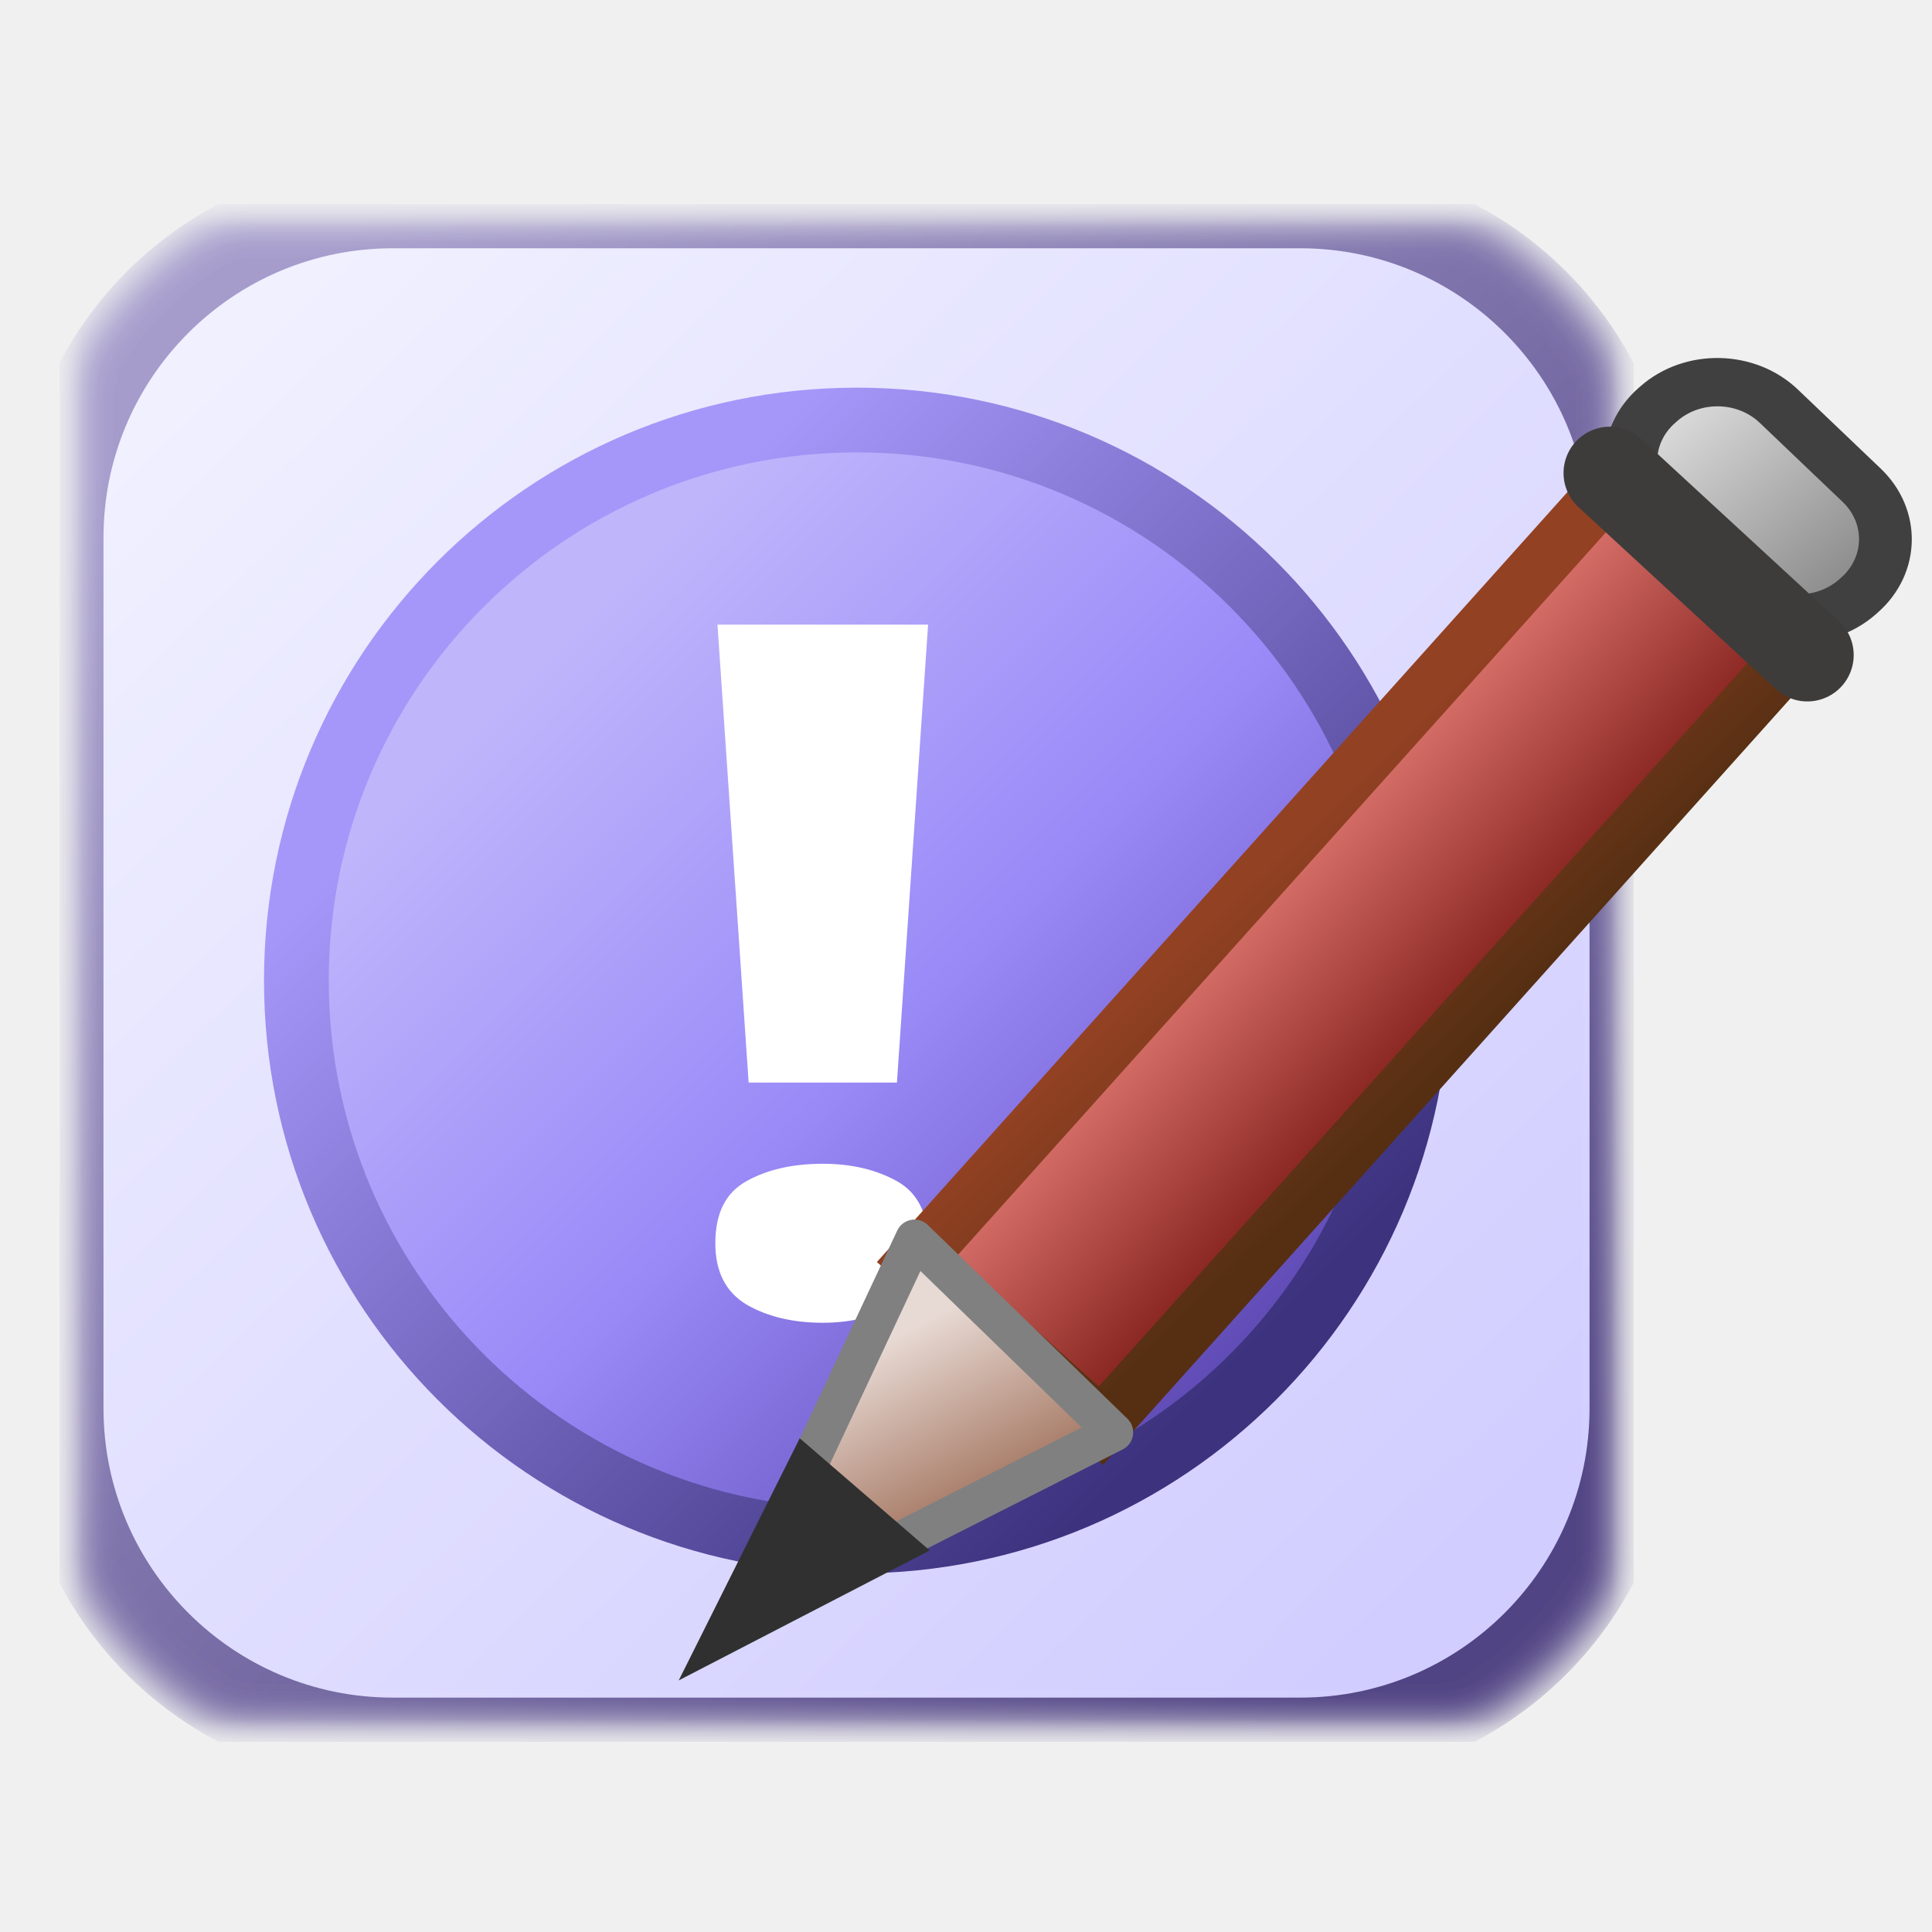
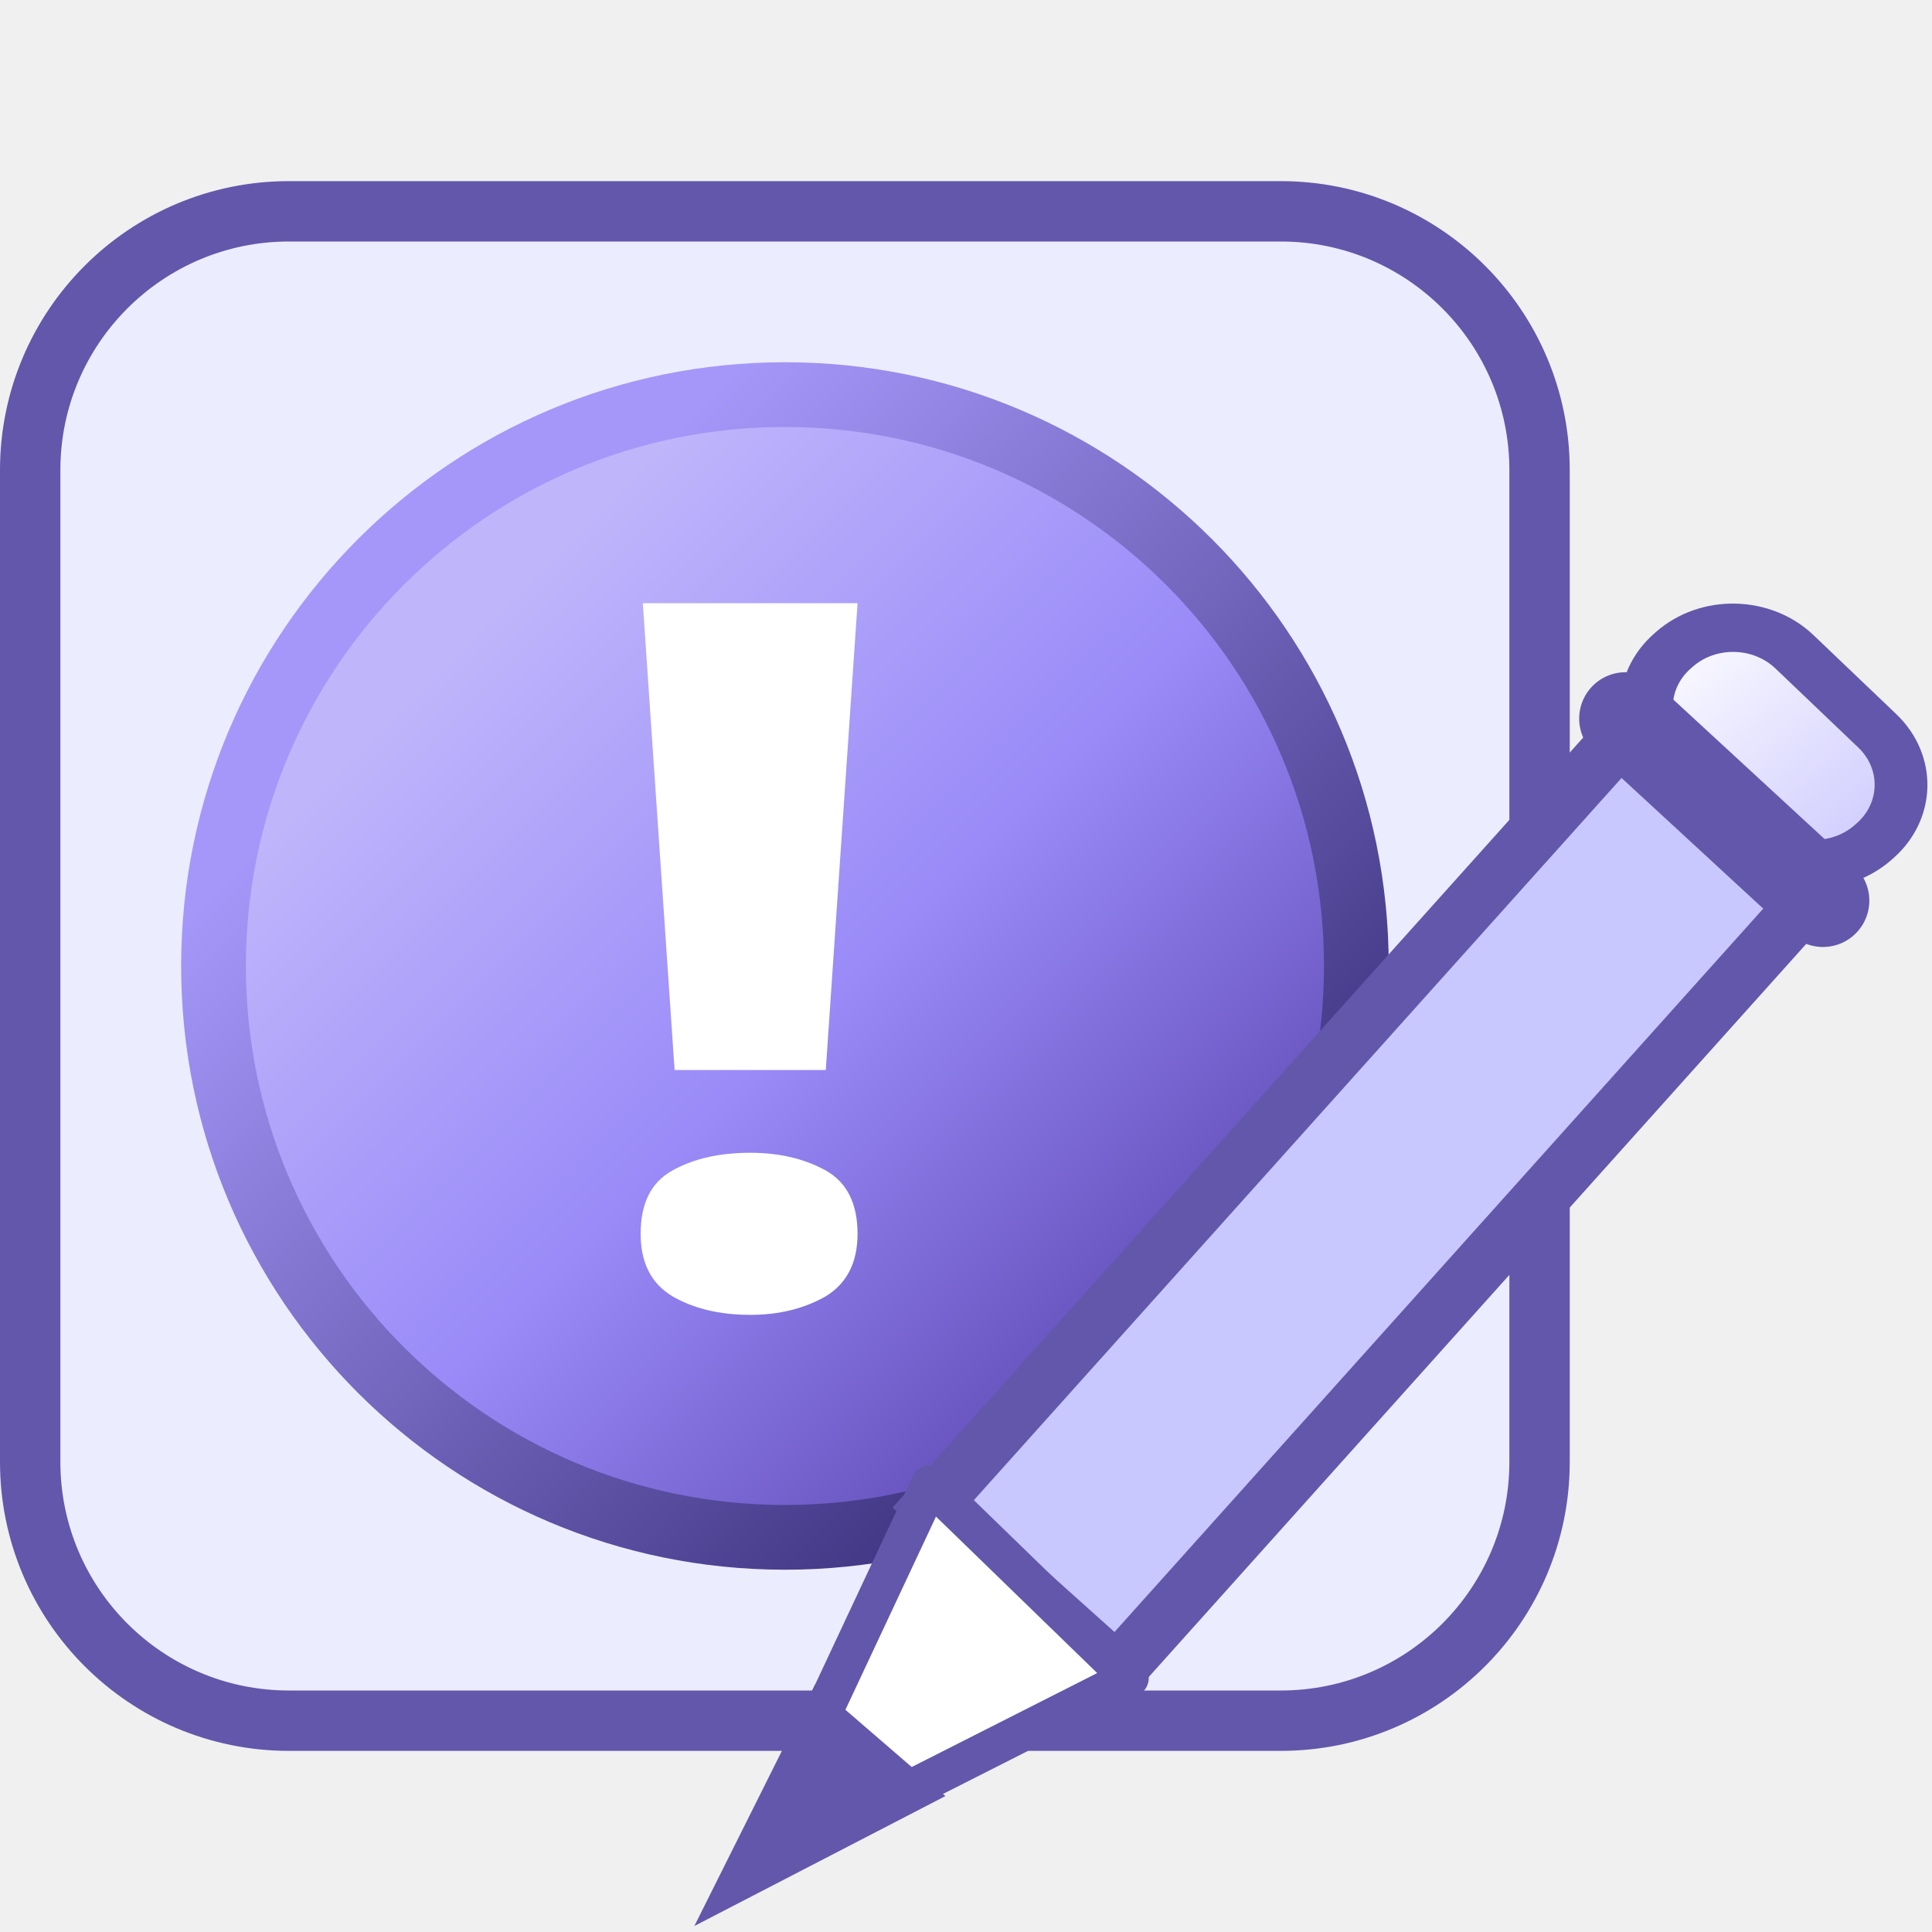
<svg xmlns="http://www.w3.org/2000/svg" width="32px" height="32px" version="1.1">
  <defs>
-     <linearGradient id="linearGradient10571" x1="26.622" x2="4.406" y1="27.503" y2="5.01" gradientTransform="matrix(.91434 0 0 .89866 -.63623 1.6445)" gradientUnits="userSpaceOnUse">
-       <stop stop-color="#d1cdff" offset="0" />
-       <stop stop-color="#f0f0ff" offset="1" />
-     </linearGradient>
-     <linearGradient id="linearGradient10693" x1="4.406" x2="26.622" y1="5.01" y2="27.503" gradientTransform="matrix(.91434 0 0 .89866 -.63623 1.6445)" gradientUnits="userSpaceOnUse">
-       <stop stop-color="#a59ccc" offset="0" />
-       <stop stop-color="#514484" offset="1" />
-     </linearGradient>
    <linearGradient id="linearGradient9920" x1="17.95" x2="55.26" y1="27.159" y2="64.469" gradientUnits="userSpaceOnUse">
      <stop stop-color="#bfb5fb" offset="0" />
      <stop stop-color="#998af8" offset=".512" />
      <stop stop-color="#604bb5" offset="1" />
    </linearGradient>
    <linearGradient id="linearGradient9922" x1="17.95" x2="55.26" y1="27.159" y2="64.469" gradientUnits="userSpaceOnUse">
      <stop stop-color="#a597f9" offset="0" />
      <stop stop-color="#3c327e" offset="1" />
    </linearGradient>
-     <filter id="filter4333" x="0" y="0" width="1" height="1" color-interpolation-filters="sRGB">
-       <feGaussianBlur result="result6" stdDeviation="0.4" />
-       <feComposite in="SourceGraphic" in2="result6" operator="in" result="result7" />
-       <feComposite in="result7" in2="result7" operator="in" result="result8" />
-     </filter>
-     <linearGradient id="linearGradient5730" x1="10.395" x2="7.912" y1="27.124" y2="22.48" gradientTransform="matrix(.56401 0 0 .55353 10.445 9.6691)" gradientUnits="userSpaceOnUse">
-       <stop stop-color="#a87c68" offset="0" />
-       <stop stop-color="#e7d9d3" offset="1" />
-     </linearGradient>
-     <linearGradient id="linearGradient5734" x1="16.966" x2="17.008" y1="5.879" y2=".943" gradientTransform="matrix(.89427 0 0 .83601 -9.0203 24.805)" gradientUnits="userSpaceOnUse">
-       <stop stop-color="#7b1914" offset="0" />
-       <stop stop-color="#d56d67" offset="1" />
-     </linearGradient>
-     <linearGradient id="linearGradient5737" x1="16.122" x2="26.686" y1="-14.906" y2="-14.906" gradientTransform="matrix(.49005 0 0 .49009 15.057 -6.8562)" gradientUnits="userSpaceOnUse">
-       <stop stop-color="#e6e6e6" offset="0" />
-       <stop stop-color="#808080" offset="1" />
-     </linearGradient>
-     <linearGradient id="linearGradient4494" x1="2.297" x2="2.6" y1="29.563" y2="25.097" gradientUnits="userSpaceOnUse">
-       <stop stop-color="#562f13" offset="0" />
-       <stop stop-color="#934123" offset="1" />
+     <linearGradient id="linearGradient5737" x1="16.122" x2="26.686" y1="-14.906" y2="-14.906" gradientTransform="matrix(.49005 0 0 .49009 18.295 -4.0811)" gradientUnits="userSpaceOnUse">
+       <stop stop-color="#fdfdff" offset="0" />
+       <stop stop-color="#cdc9ff" offset="1" />
    </linearGradient>
  </defs>
-   <rect x=".993" y="3.391" width="26.056" height="25.448" ry="5.514" fill="url(#linearGradient10571)" filter="url(#filter4333)" stroke="url(#linearGradient10693)" stroke-linecap="round" stroke-linejoin="round" stroke-width="1.442" />
-   <g transform="translate(-.35721 -2.4789)">
-     <path transform="matrix(.30945 0 0 .30945 3.7189 5.1037)" d="m65 44c0 16.569-13.431 30-30 30s-30-13.431-30-30 13.431-30 30-30 30 13.431 30 30z" fill="url(#linearGradient9920)" stroke="url(#linearGradient9922)" stroke-width="3.466" />
-     <text transform="scale(1.1391 .87786)" x="9.684" y="27.545" fill="#000000" font-family="'Arial Rounded MT Bold'" font-weight="bold" letter-spacing="0px" word-spacing="0px" style="line-height:0%" xml:space="preserve">
-       <tspan x="9.684" y="27.545" fill="#ffffff" font-size="18.128px" style="line-height:1.25">!</tspan>
+   <rect x=".5" y="3.5" width="25" height="25" rx="4.287" ry="4.287" fill="#ececff" stroke="#6357ab" stroke-linecap="round" />
+   <g transform="matrix(1.0195 0 0 1.0194 -1.8324 -3.083)">
+     <circle transform="matrix(.30945 0 0 .30945 3.7189 5.1037)" cx="35" cy="44" r="30" fill="url(#linearGradient9920)" stroke="url(#linearGradient9922)" stroke-width="3.4" />
+     <text transform="scale(1.1391 .87786)" x="9.684" y="27.545" fill="#000000" font-family="'Arial Rounded MT Bold'" font-weight="bold" letter-spacing="0px" stroke-width=".981" word-spacing="0px" style="line-height:0%" xml:space="preserve">
+       <tspan x="9.684" y="27.545" fill="#ffffff" font-size="18.128px" stroke-width=".981" style="line-height:1.25">!</tspan>
    </text>
  </g>
-   <g>
-     <rect transform="matrix(.72348 .69034 -.75117 .66011 0 0)" x="23.249" y="-15.532" width="4.593" height="2.74" ry="1.348" fill="url(#linearGradient5737)" stroke="#404040" stroke-linecap="square" stroke-width=".838" />
-     <rect transform="matrix(.66767 -.74446 .74446 .66767 0 0)" x="-5.404" y="25.229" width="17.543" height="4.112" fill="url(#linearGradient5734)" stroke="url(#linearGradient4494)" stroke-linecap="round" stroke-width=".92" />
-     <path d="m26.665 7.835 3.27 3.015" fill="none" stroke="#3e3b3b" stroke-linecap="round" stroke-linejoin="round" stroke-width="1.536" />
+   <g stroke="#6357ab">
+     <rect transform="matrix(.72348 .69034 -.75117 .66011 0 0)" x="26.488" y="-12.757" width="4.593" height="2.74" rx="1.348" ry="1.348" fill="url(#linearGradient5737)" stroke-linecap="square" stroke-width=".838" />
+     <rect transform="rotate(-48.113)" x="-8.259" y="28.138" width="17.543" height="4.112" fill="#c8c8ff" stroke-linecap="round" stroke-width=".92" />
+     <path d="m26.924 11.902 3.27 3.015" fill="none" stroke-linecap="round" stroke-linejoin="round" stroke-width="1.536" />
  </g>
  <g>
-     <path d="m15.147 20.516-3.002 6.404 6.308-3.195z" fill="url(#linearGradient5730)" stroke="#808080" stroke-linejoin="round" stroke-width=".632px" />
-     <path d="m13.341 24.295-1.428 2.857 2.962-1.533z" fill="#303030" stroke="#303030" stroke-width=".592px" />
+     <path d="m15.405 24.584-3.002 6.404 6.308-3.195z" fill="#fff" stroke="#6357ab" stroke-linejoin="round" stroke-width=".632px" />
+     <path d="m13.6 28.363-1.428 2.857 2.962-1.533z" fill="#6357ab" stroke="#6357ab" stroke-width=".592px" />
    <path d="m-119.36 16.96v29.148h29.134z" fill="#9889f8" stroke="#625fcd" stroke-linecap="round" stroke-linejoin="round" stroke-width="1.2" />
    <path d="m-115.9 26.439v16.184h16.176z" fill="#fff" stroke="#625fcd" stroke-linecap="round" stroke-width="1.391" />
  </g>
</svg>
